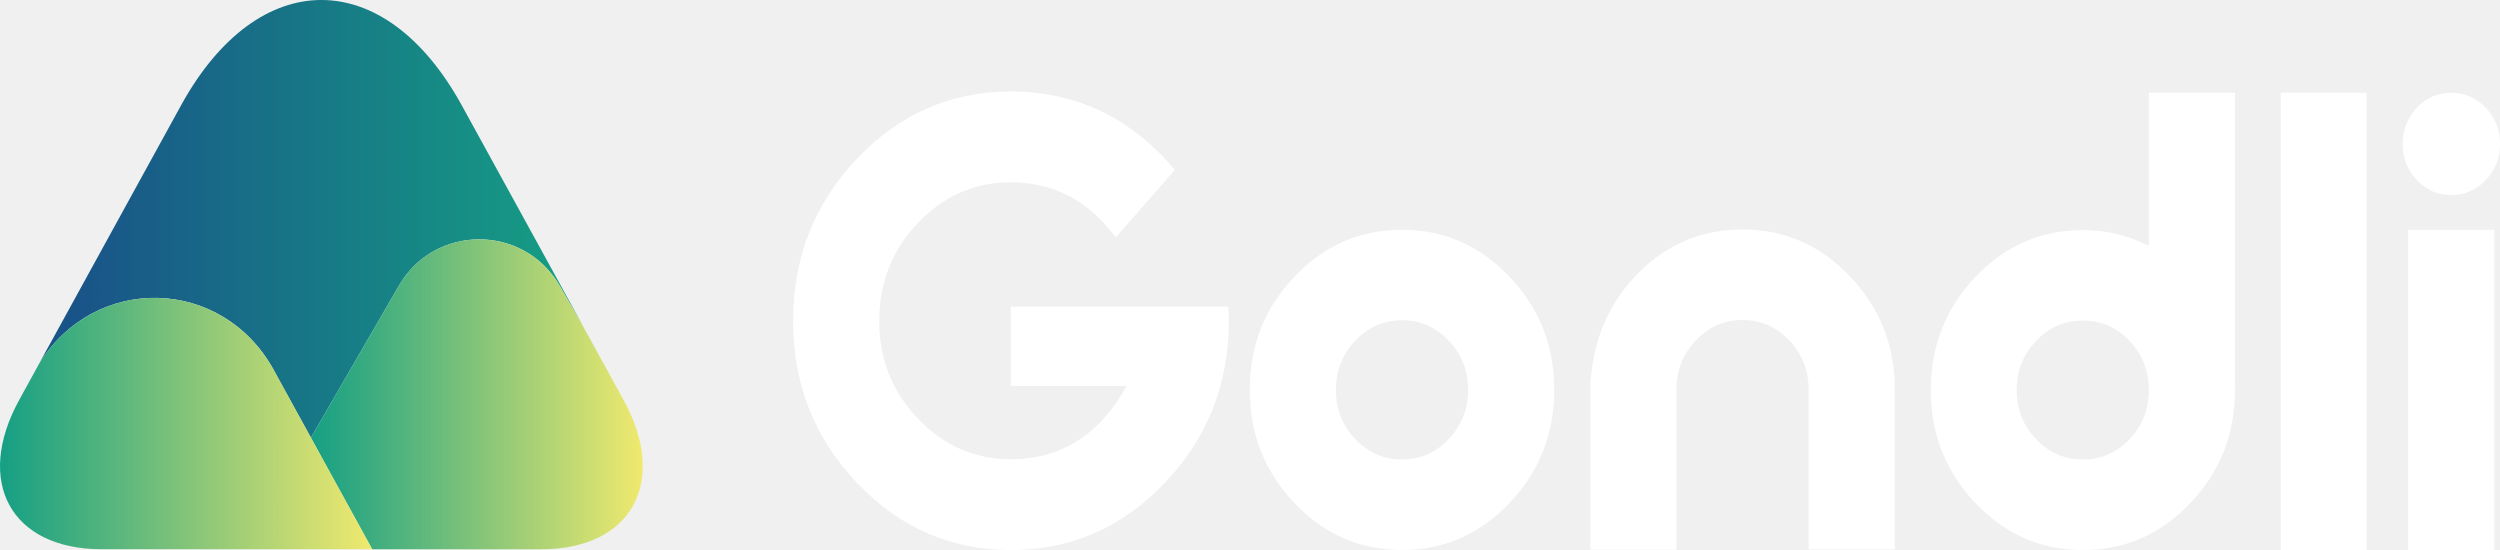
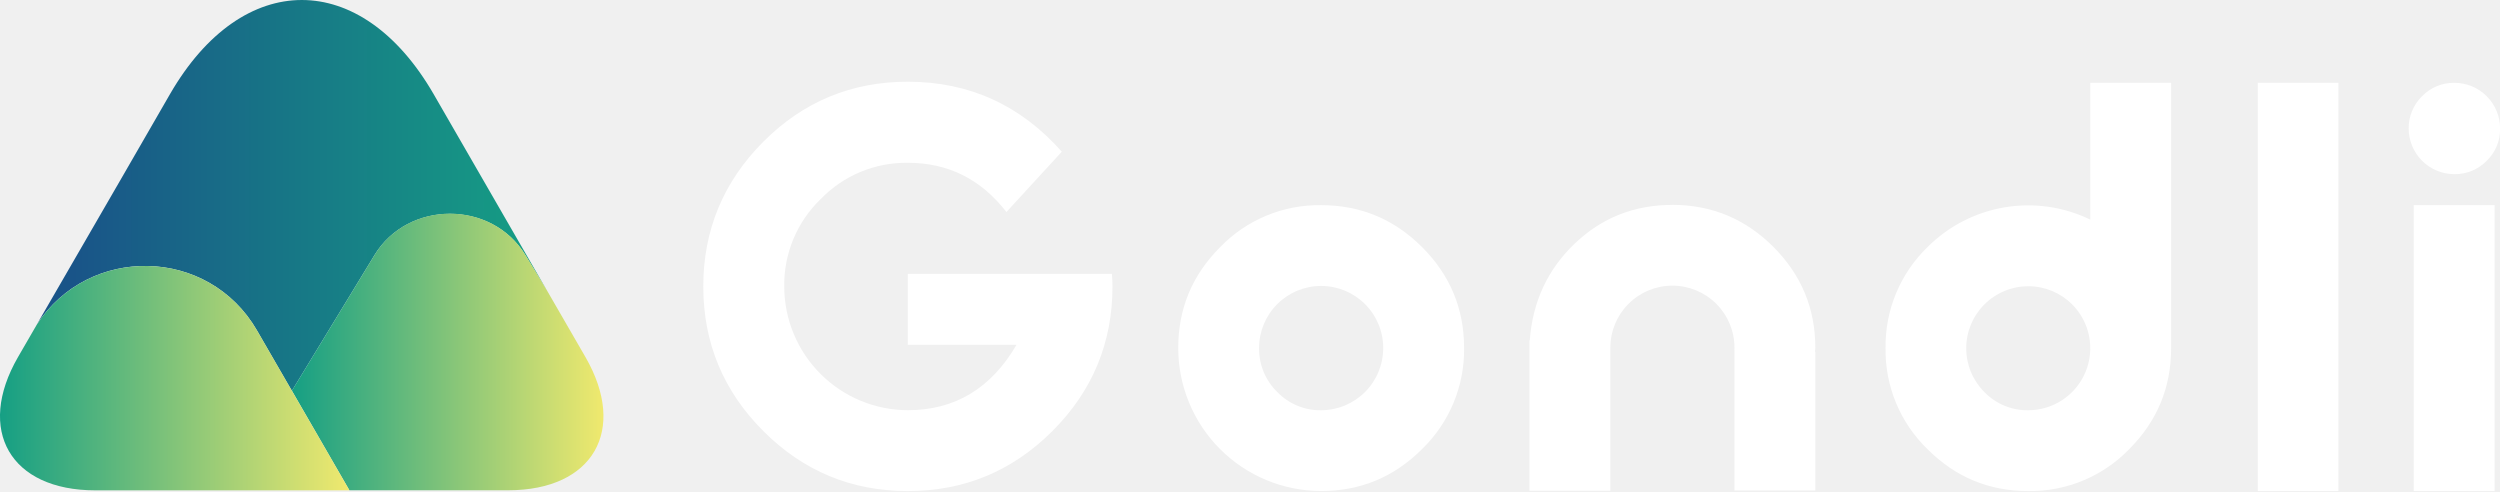
- <svg xmlns="http://www.w3.org/2000/svg" width="100" height="22" viewBox="0 0 100 22" fill="none">
-   <g clip-path="url(#clip0_3301_12647)">
-     <path d="M49.153 12.836C49.153 15.36 48.3 17.518 46.594 19.312C44.888 21.104 42.834 22.001 40.433 22.001C38.032 22.001 35.98 21.105 34.277 19.312C32.574 17.519 31.724 15.361 31.724 12.836C31.724 10.312 32.575 8.142 34.277 6.349C35.979 4.557 38.031 3.66 40.433 3.66C43.045 3.66 45.232 4.705 46.995 6.795L44.63 9.498C43.546 8.028 42.147 7.293 40.433 7.293C38.985 7.293 37.747 7.835 36.715 8.918C35.684 10.002 35.169 11.308 35.169 12.838C35.169 14.367 35.684 15.66 36.715 16.744C37.747 17.828 38.985 18.369 40.433 18.369C42.438 18.369 43.983 17.392 45.066 15.438H40.433V12.264H49.13C49.145 12.451 49.153 12.642 49.153 12.838V12.836Z" fill="white" />
-     <path d="M56.08 9.191C57.754 9.191 59.187 9.817 60.38 11.07C61.573 12.324 62.17 13.83 62.17 15.589C62.17 17.348 61.574 18.867 60.38 20.12C59.188 21.372 57.755 21.999 56.08 21.999C54.405 21.999 52.963 21.372 51.775 20.12C50.585 18.867 49.991 17.355 49.991 15.589C49.991 13.822 50.585 12.324 51.775 11.07C52.963 9.817 54.398 9.191 56.08 9.191ZM56.08 18.38C56.807 18.38 57.43 18.109 57.948 17.565C58.466 17.021 58.724 16.363 58.724 15.589C58.724 14.815 58.466 14.17 57.948 13.626C57.43 13.082 56.807 12.81 56.08 12.81C55.353 12.81 54.73 13.083 54.212 13.626C53.694 14.17 53.436 14.823 53.436 15.589C53.436 16.354 53.694 17.021 54.212 17.565C54.73 18.109 55.353 18.38 56.08 18.38Z" fill="white" />
-     <path d="M69.701 9.178C71.375 9.178 72.808 9.804 74.001 11.058C75.194 12.311 75.791 13.817 75.791 15.577C75.791 15.628 75.787 15.675 75.778 15.717V15.768H75.791V21.975H72.346V15.679H72.334C72.342 15.67 72.346 15.658 72.346 15.641V15.577C72.346 14.813 72.088 14.158 71.57 13.614C71.052 13.07 70.429 12.799 69.702 12.799C68.975 12.799 68.352 13.07 67.834 13.614C67.316 14.158 67.058 14.813 67.058 15.577V21.988H63.613V15.246H63.626C63.746 13.521 64.384 12.079 65.536 10.918C66.688 9.759 68.077 9.179 69.702 9.179L69.701 9.178Z" fill="white" />
-     <path d="M89.399 15.411V15.602C89.399 17.361 88.805 18.867 87.616 20.121C86.427 21.374 84.992 22 83.31 22C81.629 22 80.206 21.374 79.016 20.121C77.827 18.868 77.233 17.362 77.233 15.602C77.233 13.842 77.827 12.326 79.016 11.078C80.205 9.828 81.637 9.204 83.31 9.204C84.264 9.204 85.145 9.417 85.954 9.841V3.71H89.399V15.411ZM83.31 18.38C84.046 18.38 84.67 18.109 85.185 17.565C85.698 17.021 85.954 16.366 85.954 15.602C85.954 14.838 85.697 14.183 85.185 13.639C84.671 13.095 84.046 12.823 83.31 12.823C82.575 12.823 81.96 13.095 81.442 13.639C80.925 14.183 80.666 14.838 80.666 15.602C80.666 16.366 80.925 17.021 81.442 17.565C81.96 18.109 82.582 18.38 83.31 18.38Z" fill="white" />
-     <path d="M91.23 22V3.71H94.662V22H91.23Z" fill="white" />
-     <path d="M98.047 7.802C97.513 7.802 97.056 7.602 96.676 7.203C96.296 6.803 96.106 6.323 96.106 5.762C96.106 5.201 96.296 4.709 96.676 4.309C97.056 3.91 97.513 3.71 98.047 3.71C98.581 3.71 99.049 3.91 99.43 4.309C99.81 4.709 100 5.193 100 5.762C100 6.331 99.81 6.803 99.43 7.203C99.049 7.602 98.589 7.802 98.047 7.802Z" fill="white" />
-     <path d="M99.77 9.191H96.325V22H99.77V9.191Z" fill="white" />
-     <path d="M10.953 14.809L12.437 17.509L15.957 11.425C17.385 8.956 20.956 8.956 22.385 11.425L23.336 13.07L20.541 7.982L18.472 4.216C15.383 -1.406 10.329 -1.406 7.241 4.216L5.171 7.982L1.567 14.542C3.782 10.952 8.884 11.04 10.955 14.808L10.953 14.809Z" fill="url(#paint0_linear_3301_12647)" />
-     <path d="M15.957 11.425L12.437 17.509L13.296 19.074L14.887 21.97H21.653C25.267 21.97 26.746 19.278 24.939 15.992L23.335 13.073L22.384 11.428C20.957 8.958 17.385 8.958 15.957 11.426V11.425Z" fill="url(#paint1_linear_3301_12647)" />
-     <path d="M13.297 19.074L12.438 17.509L10.954 14.809C8.884 11.041 3.781 10.953 1.566 14.545L0.772 15.991C-1.035 19.279 0.443 21.968 4.057 21.968H14.888L13.297 19.073V19.074Z" fill="url(#paint2_linear_3301_12647)" />
+ <svg xmlns="http://www.w3.org/2000/svg" width="112" height="22" viewBox="0 0 112 22" fill="none">
+   <g clip-path="url(#clip0_3329_12647)">
+     <path d="M49.839 12.836C49.839 15.359 48.942 17.517 47.148 19.311C45.354 21.104 43.194 22.001 40.669 22C38.144 22 35.986 21.104 34.196 19.311C32.405 17.518 31.509 15.36 31.507 12.836C31.507 10.314 32.407 8.143 34.196 6.35C35.985 4.556 38.143 3.661 40.669 3.661C43.416 3.661 45.716 4.706 47.569 6.796L45.088 9.498C43.948 8.028 42.477 7.293 40.675 7.293C39.946 7.283 39.223 7.422 38.55 7.702C37.877 7.982 37.269 8.397 36.763 8.922C36.238 9.429 35.822 10.038 35.542 10.712C35.262 11.386 35.123 12.111 35.134 12.841C35.137 14.307 35.721 15.713 36.758 16.75C37.795 17.788 39.202 18.373 40.669 18.377C42.778 18.377 44.402 17.4 45.541 15.446H40.669V12.268H49.814C49.83 12.455 49.839 12.646 49.839 12.842V12.836Z" fill="white" />
+     <path d="M59.187 9.191C60.947 9.191 62.455 9.817 63.709 11.07C64.964 12.323 65.591 13.829 65.591 15.588C65.603 16.432 65.442 17.268 65.118 18.048C64.795 18.827 64.315 19.531 63.709 20.118C62.455 21.371 60.948 21.998 59.187 21.998C57.488 21.996 55.86 21.32 54.659 20.119C53.459 18.918 52.785 17.29 52.785 15.592C52.785 13.826 53.409 12.328 54.66 11.074C55.245 10.467 55.949 9.987 56.728 9.663C57.507 9.339 58.344 9.178 59.187 9.191ZM59.187 18.379C59.553 18.379 59.916 18.306 60.253 18.165C60.591 18.024 60.898 17.819 61.156 17.559C61.414 17.3 61.619 16.993 61.758 16.654C61.897 16.316 61.968 15.954 61.968 15.588C61.968 14.851 61.675 14.145 61.153 13.624C60.632 13.103 59.925 12.81 59.187 12.81C58.45 12.81 57.743 13.103 57.221 13.624C56.7 14.145 56.407 14.851 56.407 15.588C56.401 15.956 56.471 16.32 56.611 16.66C56.751 17 56.96 17.307 57.223 17.564C57.477 17.827 57.783 18.035 58.12 18.175C58.458 18.315 58.821 18.385 59.187 18.379Z" fill="white" />
+     <path d="M74.923 9.178C76.683 9.178 78.19 9.805 79.445 11.058C80.699 12.312 81.326 13.818 81.326 15.576C81.327 15.623 81.323 15.67 81.313 15.716V15.767H81.326V21.974H77.704V15.677H77.691C77.696 15.672 77.699 15.666 77.702 15.66C77.704 15.653 77.705 15.646 77.704 15.639V15.575C77.704 14.838 77.411 14.132 76.89 13.611C76.368 13.09 75.661 12.797 74.924 12.797C74.186 12.797 73.479 13.09 72.958 13.611C72.436 14.132 72.144 14.838 72.144 15.575V21.986H68.521V15.244H68.534C68.662 13.52 69.331 12.077 70.543 10.917C71.755 9.757 73.215 9.178 74.924 9.18L74.923 9.178Z" fill="white" />
+     <path d="M97.266 15.41V15.601C97.266 17.36 96.641 18.866 95.391 20.119C94.805 20.726 94.101 21.205 93.322 21.528C92.544 21.852 91.707 22.012 90.864 21.999C89.096 21.999 87.599 21.372 86.348 20.119C85.744 19.534 85.266 18.831 84.943 18.054C84.621 17.277 84.461 16.442 84.473 15.601C84.46 14.759 84.619 13.922 84.942 13.144C85.264 12.365 85.743 11.661 86.348 11.074C87.284 10.135 88.49 9.512 89.798 9.29C91.106 9.068 92.45 9.26 93.644 9.838V3.71H97.266V15.41ZM90.864 18.379C91.413 18.379 91.95 18.216 92.407 17.911C92.864 17.606 93.221 17.173 93.431 16.666C93.642 16.159 93.698 15.6 93.592 15.062C93.486 14.523 93.222 14.028 92.835 13.638C92.576 13.38 92.27 13.175 91.933 13.035C91.596 12.896 91.234 12.823 90.869 12.823C90.504 12.823 90.142 12.894 89.805 13.034C89.468 13.173 89.161 13.377 88.903 13.635C88.644 13.893 88.439 14.199 88.299 14.536C88.159 14.873 88.087 15.234 88.087 15.599C88.086 15.964 88.158 16.325 88.297 16.662C88.437 16.999 88.641 17.306 88.899 17.564C89.153 17.827 89.459 18.035 89.797 18.175C90.135 18.315 90.498 18.385 90.864 18.379Z" fill="white" />
+     <path d="M101.15 21.999V3.71H104.76V21.999H101.15Z" fill="white" />
+     <path d="M109.951 7.802C109.41 7.801 108.892 7.585 108.509 7.203C108.127 6.821 107.911 6.303 107.909 5.762C107.905 5.492 107.957 5.224 108.06 4.975C108.163 4.725 108.316 4.499 108.509 4.31C108.696 4.117 108.92 3.964 109.168 3.861C109.416 3.758 109.682 3.707 109.951 3.711C110.221 3.71 110.488 3.763 110.738 3.865C110.987 3.968 111.214 4.119 111.404 4.31C111.595 4.501 111.747 4.727 111.849 4.976C111.952 5.226 112.005 5.493 112.004 5.762C112.009 6.031 111.958 6.297 111.855 6.545C111.751 6.793 111.598 7.017 111.405 7.203C111.216 7.397 110.99 7.55 110.74 7.653C110.49 7.756 110.221 7.807 109.951 7.802Z" fill="white" />
+     <path d="M111.758 9.191H108.135V21.999H111.758V9.191Z" fill="white" />
+     <path d="M11.516 14.809L13.076 17.509L16.777 11.429C18.279 8.961 22.034 8.961 23.537 11.429L24.537 13.074L21.599 7.982L19.426 4.216C16.178 -1.405 10.864 -1.405 7.616 4.216L5.443 7.982L1.647 14.542C3.975 10.952 9.343 11.04 11.516 14.808V14.809Z" fill="url(#paint0_linear_3329_12647)" />
+     <path d="M16.779 11.425L13.077 17.505L13.981 19.069L15.653 21.964H22.768C26.571 21.964 28.124 19.273 26.223 15.987L24.537 13.069L23.537 11.424C22.036 8.954 18.28 8.954 16.779 11.424V11.425Z" fill="url(#paint1_linear_3329_12647)" />
+     <path d="M13.982 19.073L13.078 17.509L11.516 14.809C9.343 11.041 3.974 10.953 1.646 14.548L0.811 15.99C-1.09 19.278 0.465 21.967 4.266 21.967H15.654L13.982 19.072V19.073Z" fill="url(#paint2_linear_3329_12647)" />
  </g>
  <defs>
-     <linearGradient id="paint0_linear_3301_12647" x1="-8.842e-06" y1="8.754" x2="25.711" y2="8.754" gradientUnits="userSpaceOnUse">
+     <linearGradient id="paint0_linear_3329_12647" x1="-0.001" y1="8.754" x2="27.035" y2="8.754" gradientUnits="userSpaceOnUse">
      <stop offset="0.12" stop-color="#195488" />
      <stop offset="0.9" stop-color="#159F84" />
    </linearGradient>
-     <linearGradient id="paint1_linear_3301_12647" x1="12.437" y1="15.772" x2="25.709" y2="15.772" gradientUnits="userSpaceOnUse">
+     <linearGradient id="paint1_linear_3329_12647" x1="13.077" y1="15.772" x2="27.034" y2="15.772" gradientUnits="userSpaceOnUse">
      <stop stop-color="#159F84" />
      <stop offset="1" stop-color="#F0E96E" />
    </linearGradient>
-     <linearGradient id="paint2_linear_3301_12647" x1="-6.75701e-06" y1="16.942" x2="14.888" y2="16.942" gradientUnits="userSpaceOnUse">
+     <linearGradient id="paint2_linear_3329_12647" x1="-1.79794e-06" y1="16.941" x2="15.654" y2="16.941" gradientUnits="userSpaceOnUse">
      <stop stop-color="#159F84" />
      <stop offset="1" stop-color="#F0E96E" />
    </linearGradient>
-     <clipPath id="clip0_3301_12647">
-       <rect width="100" height="22" fill="white" />
+     <clipPath id="clip0_3329_12647">
+       <rect width="112" height="22" fill="white" />
    </clipPath>
  </defs>
</svg>
